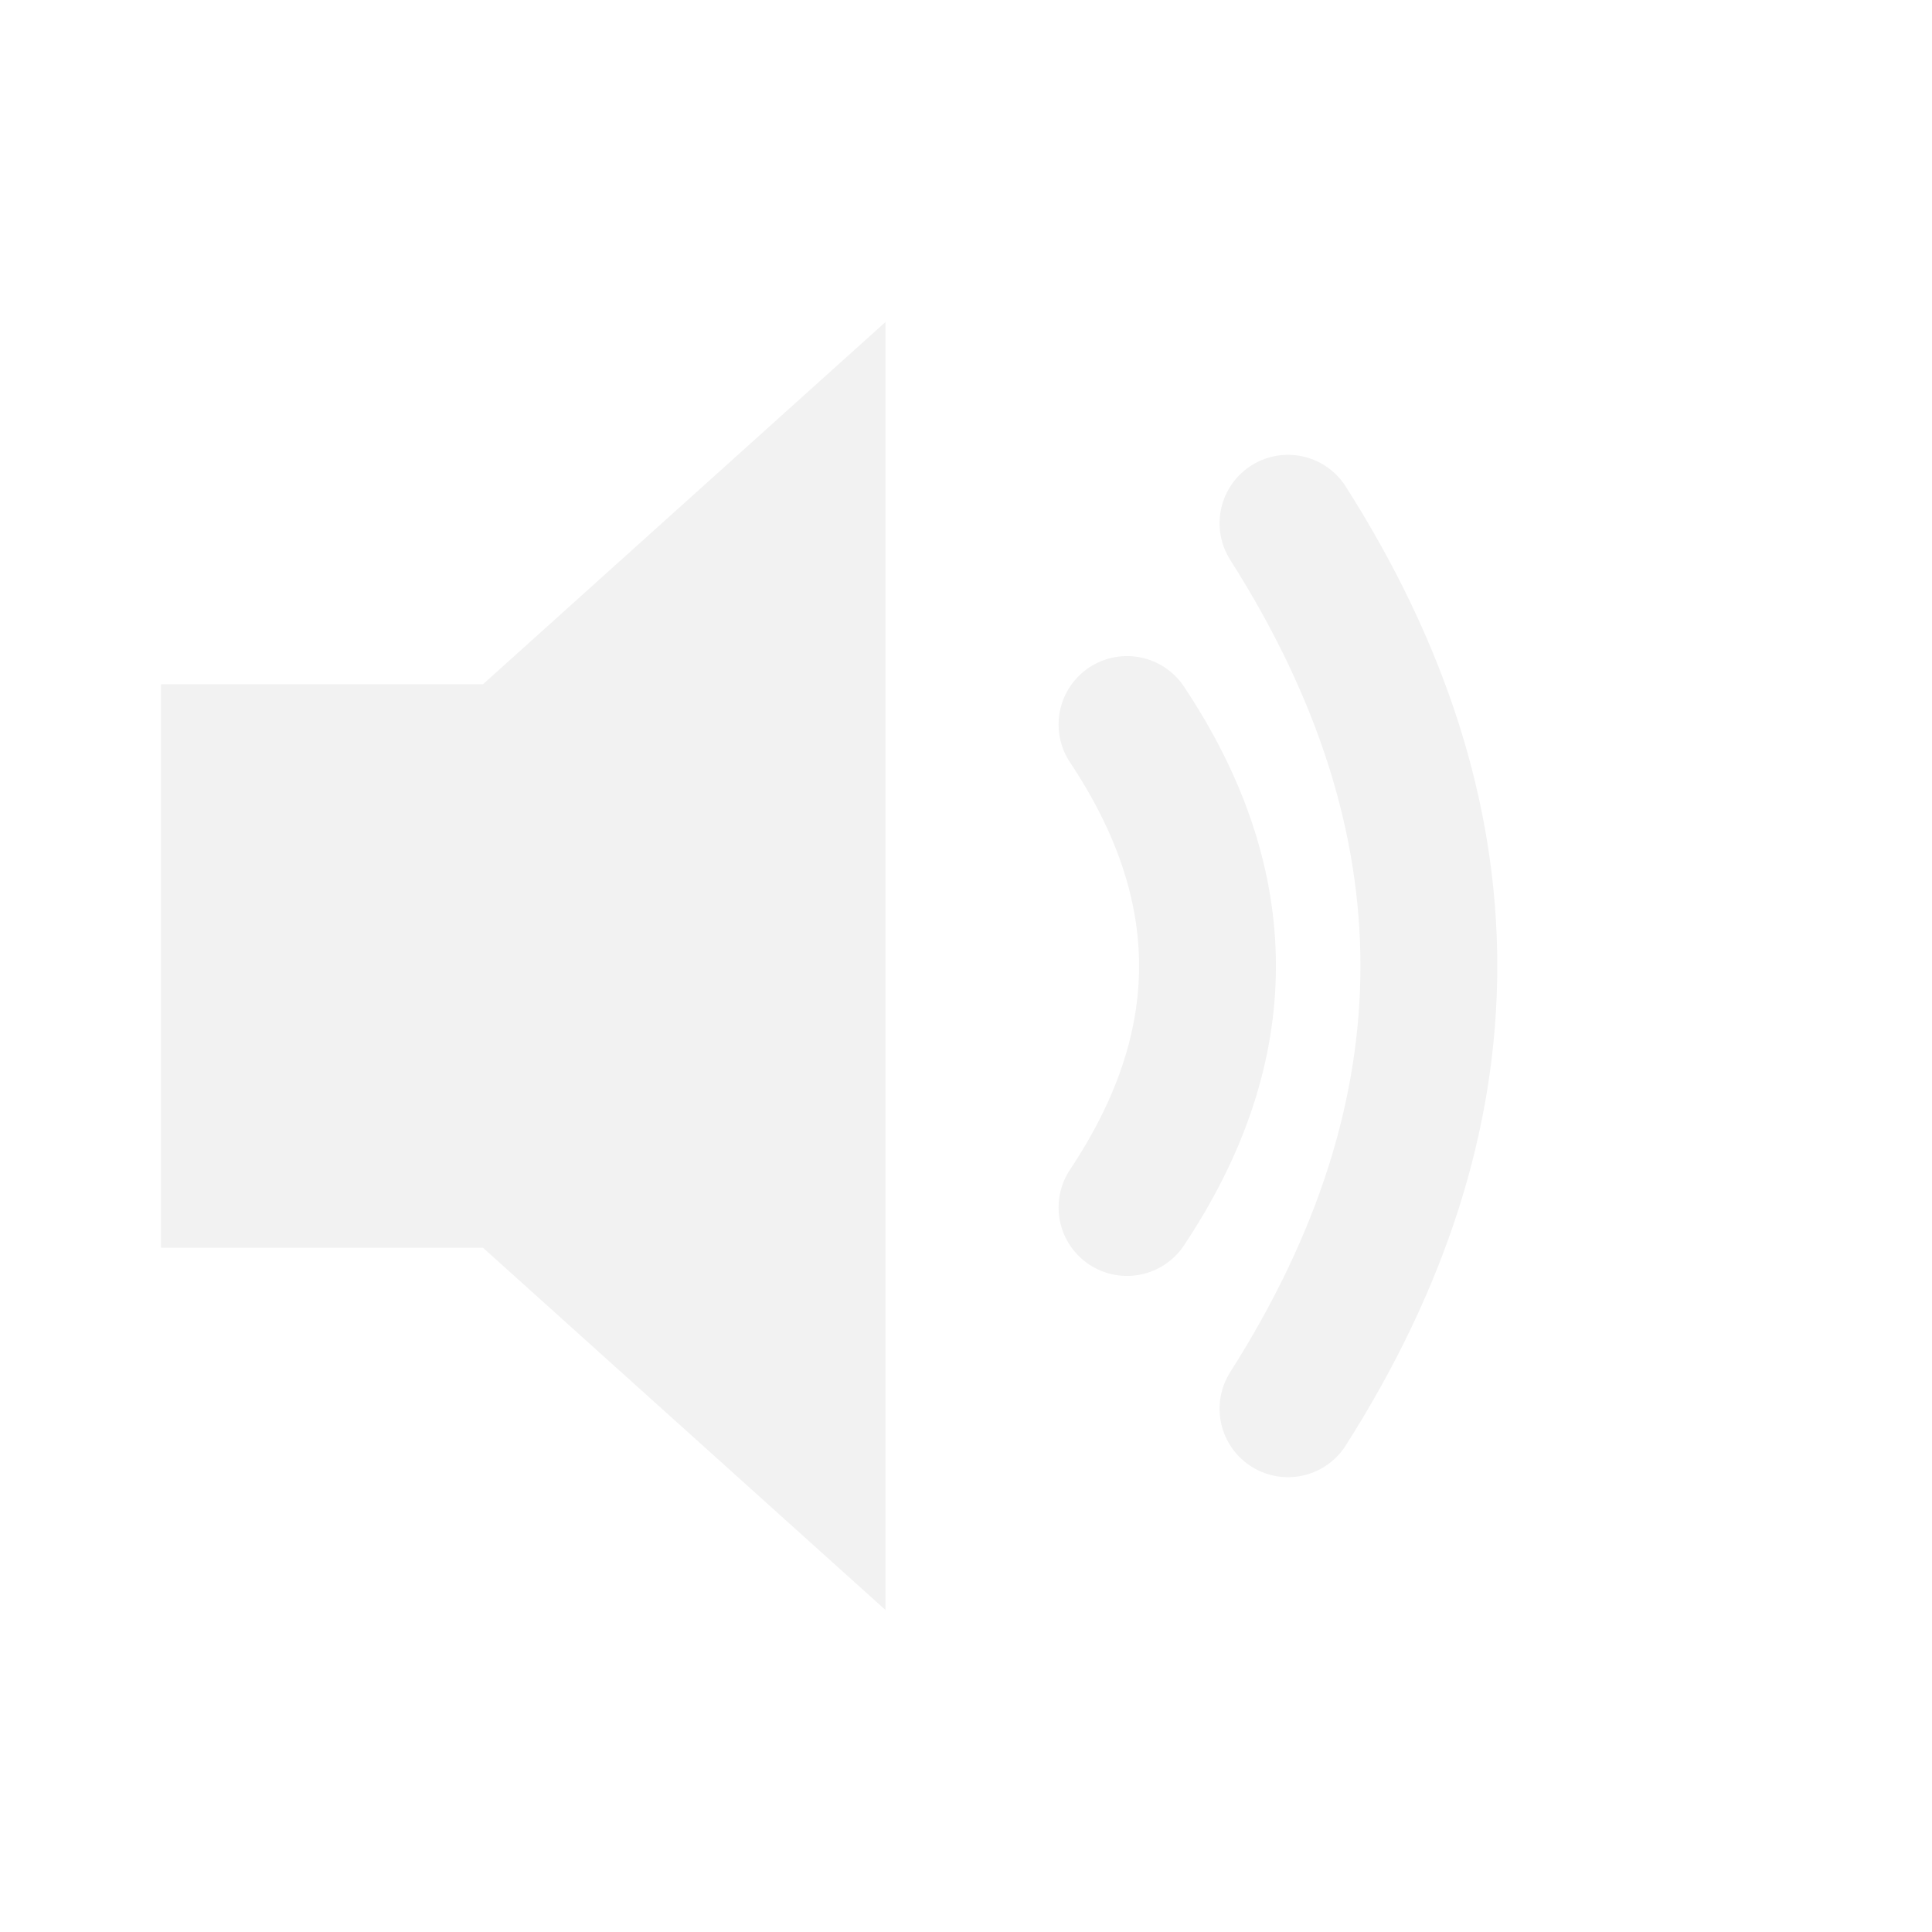
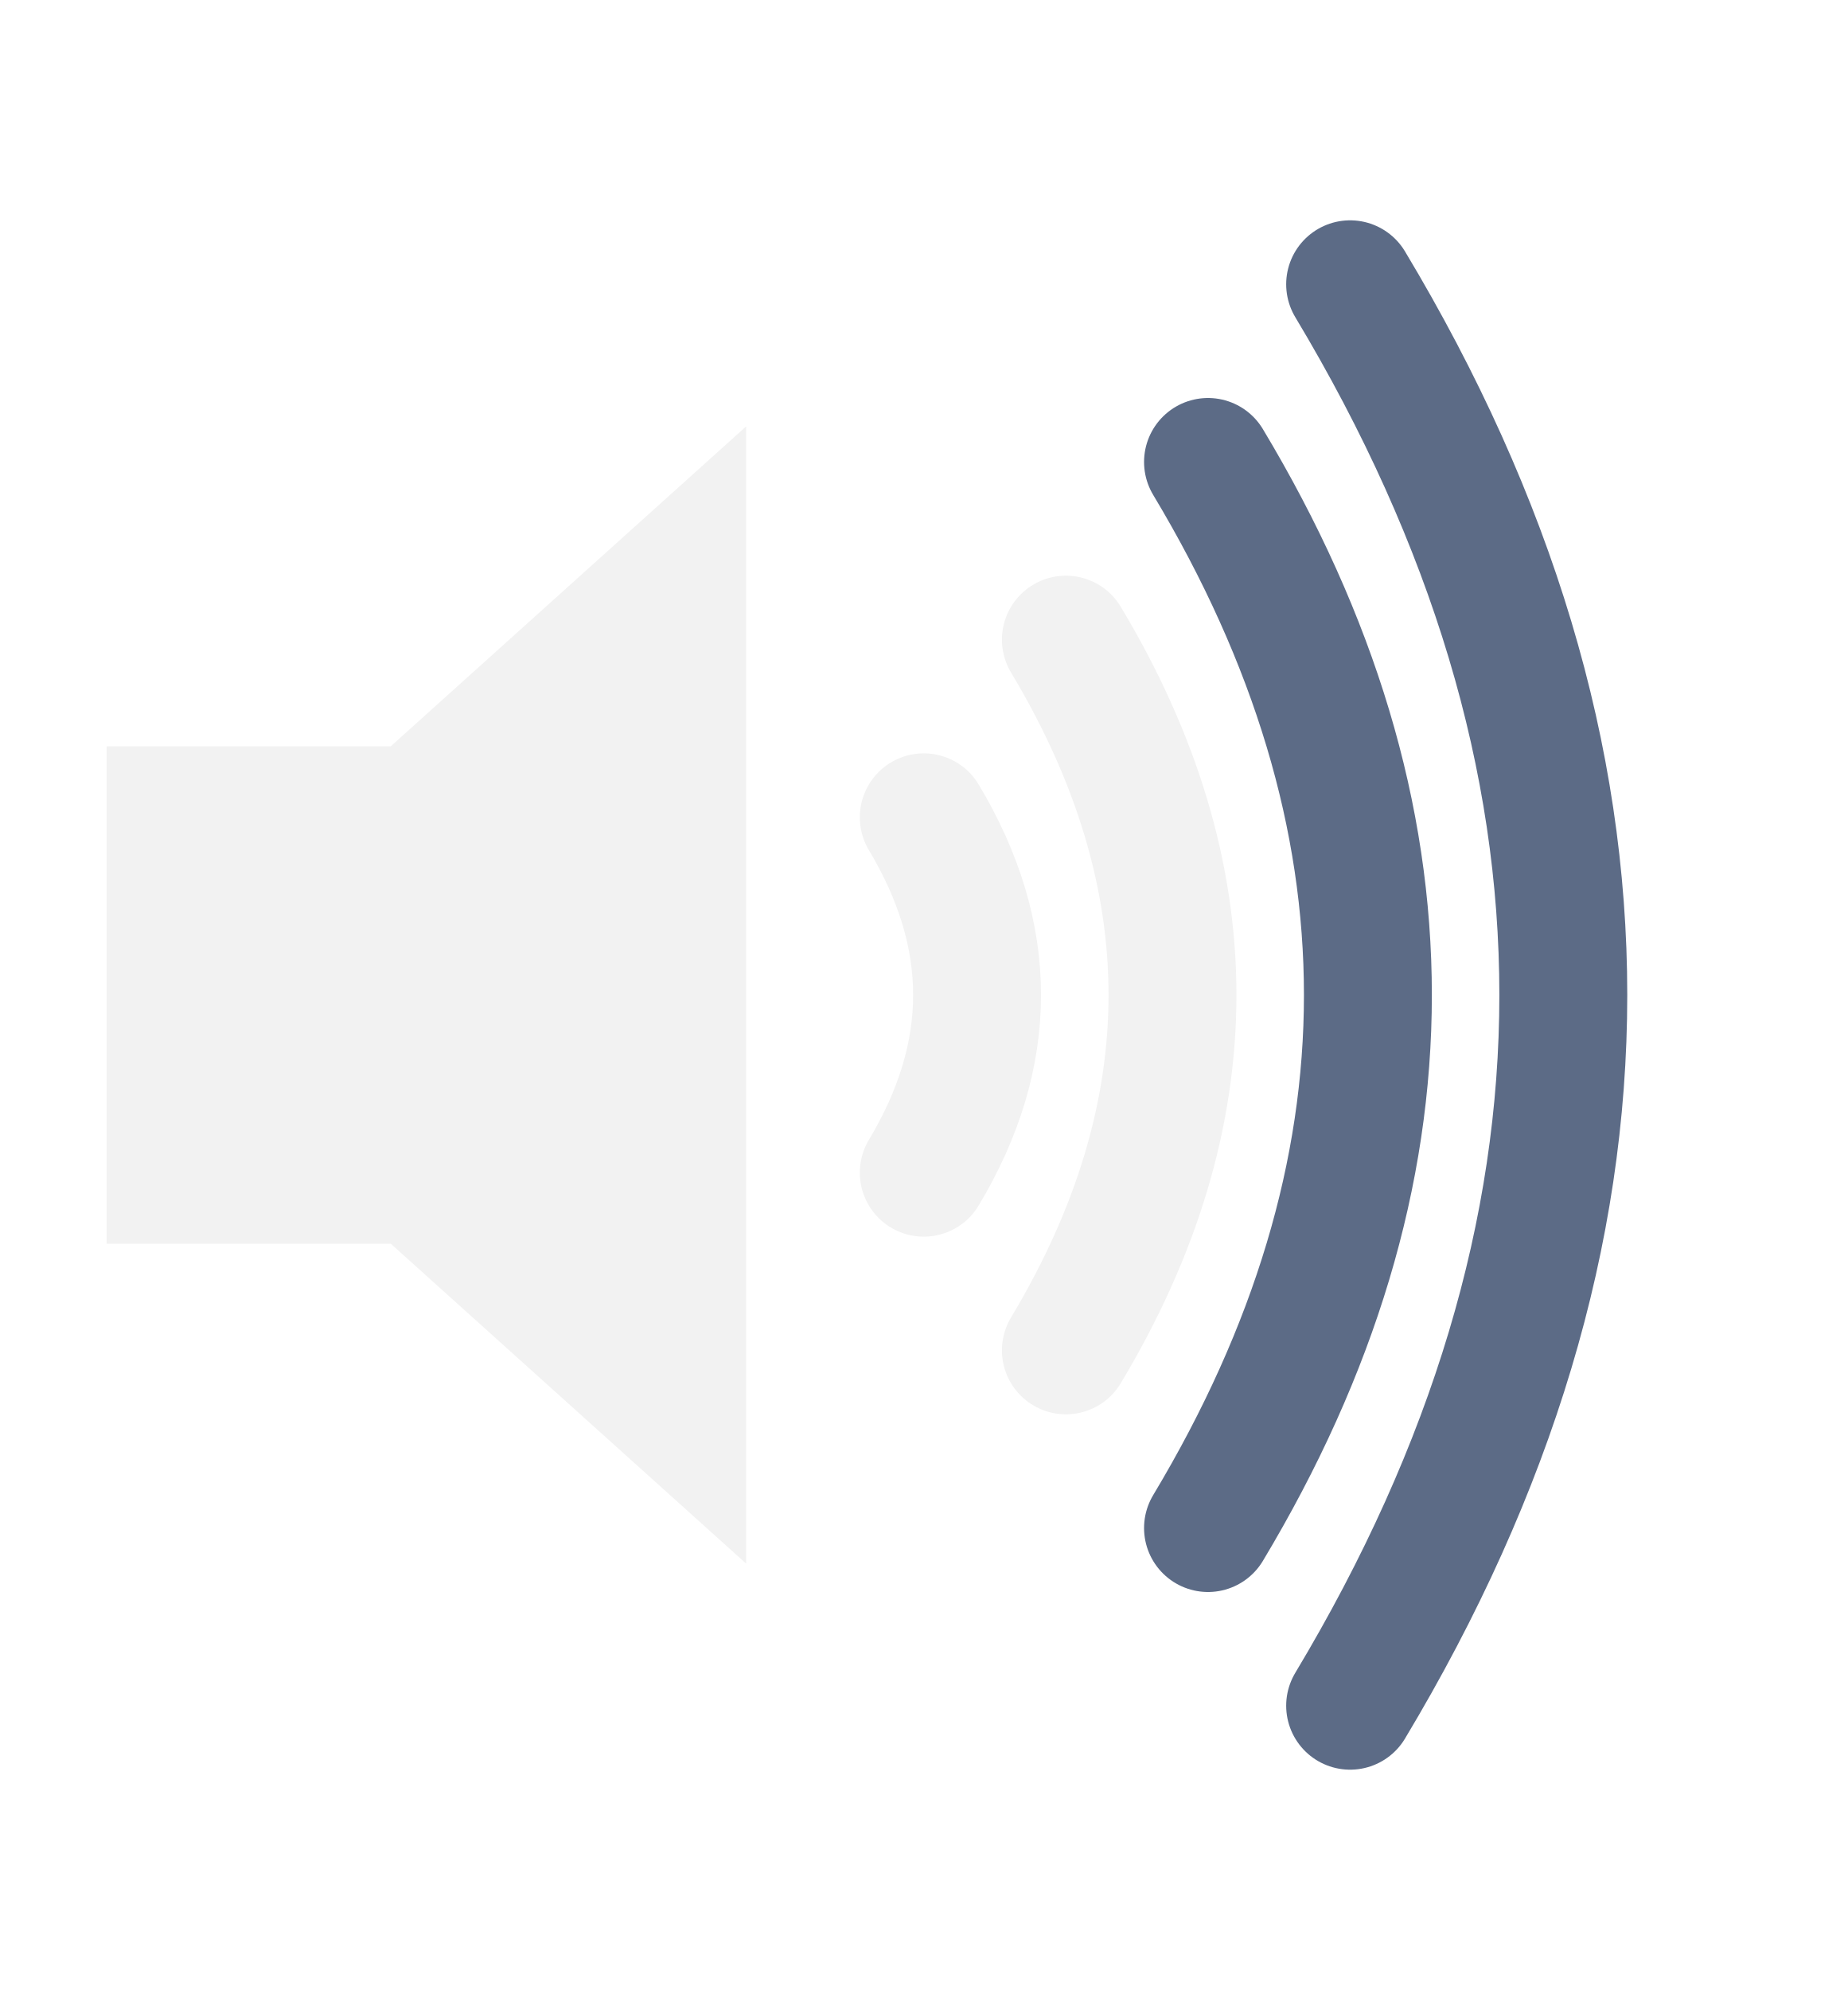
- <svg xmlns="http://www.w3.org/2000/svg" viewBox="0 0 48 48">
-   <path d="M4 17 H12 L22 8 V40 L12 31 H4 Z" fill="#f2f2f2" />
-   <path d="M28 18 Q32 24 28 30" fill="none" stroke="#f2f2f2" stroke-width="3.4" stroke-linecap="round" />
-   <path d="M32 13 Q39 24 32 35" fill="none" stroke="#f2f2f2" stroke-width="3.4" stroke-linecap="round" />
+ <svg xmlns="http://www.w3.org/2000/svg" viewBox="0 0 52 56">
+   <path d="M3 21 H11 L21 12 V44 L11 35 H3 Z" fill="#f2f2f2" />
+   <path d="M26 23 Q29 28 26 33" fill="none" stroke="#f2f2f2" stroke-width="3.6" stroke-linecap="round" />
+   <path d="M30 18 Q36 28 30 38" fill="none" stroke="#f2f2f2" stroke-width="3.6" stroke-linecap="round" />
+   <path d="M34 13 Q43 28 34 43" fill="none" stroke="#5c6b86" stroke-width="3.6" stroke-linecap="round" />
+   <path d="M38 8 Q50 28 38 48" fill="none" stroke="#5c6b86" stroke-width="3.6" stroke-linecap="round" />
</svg>
